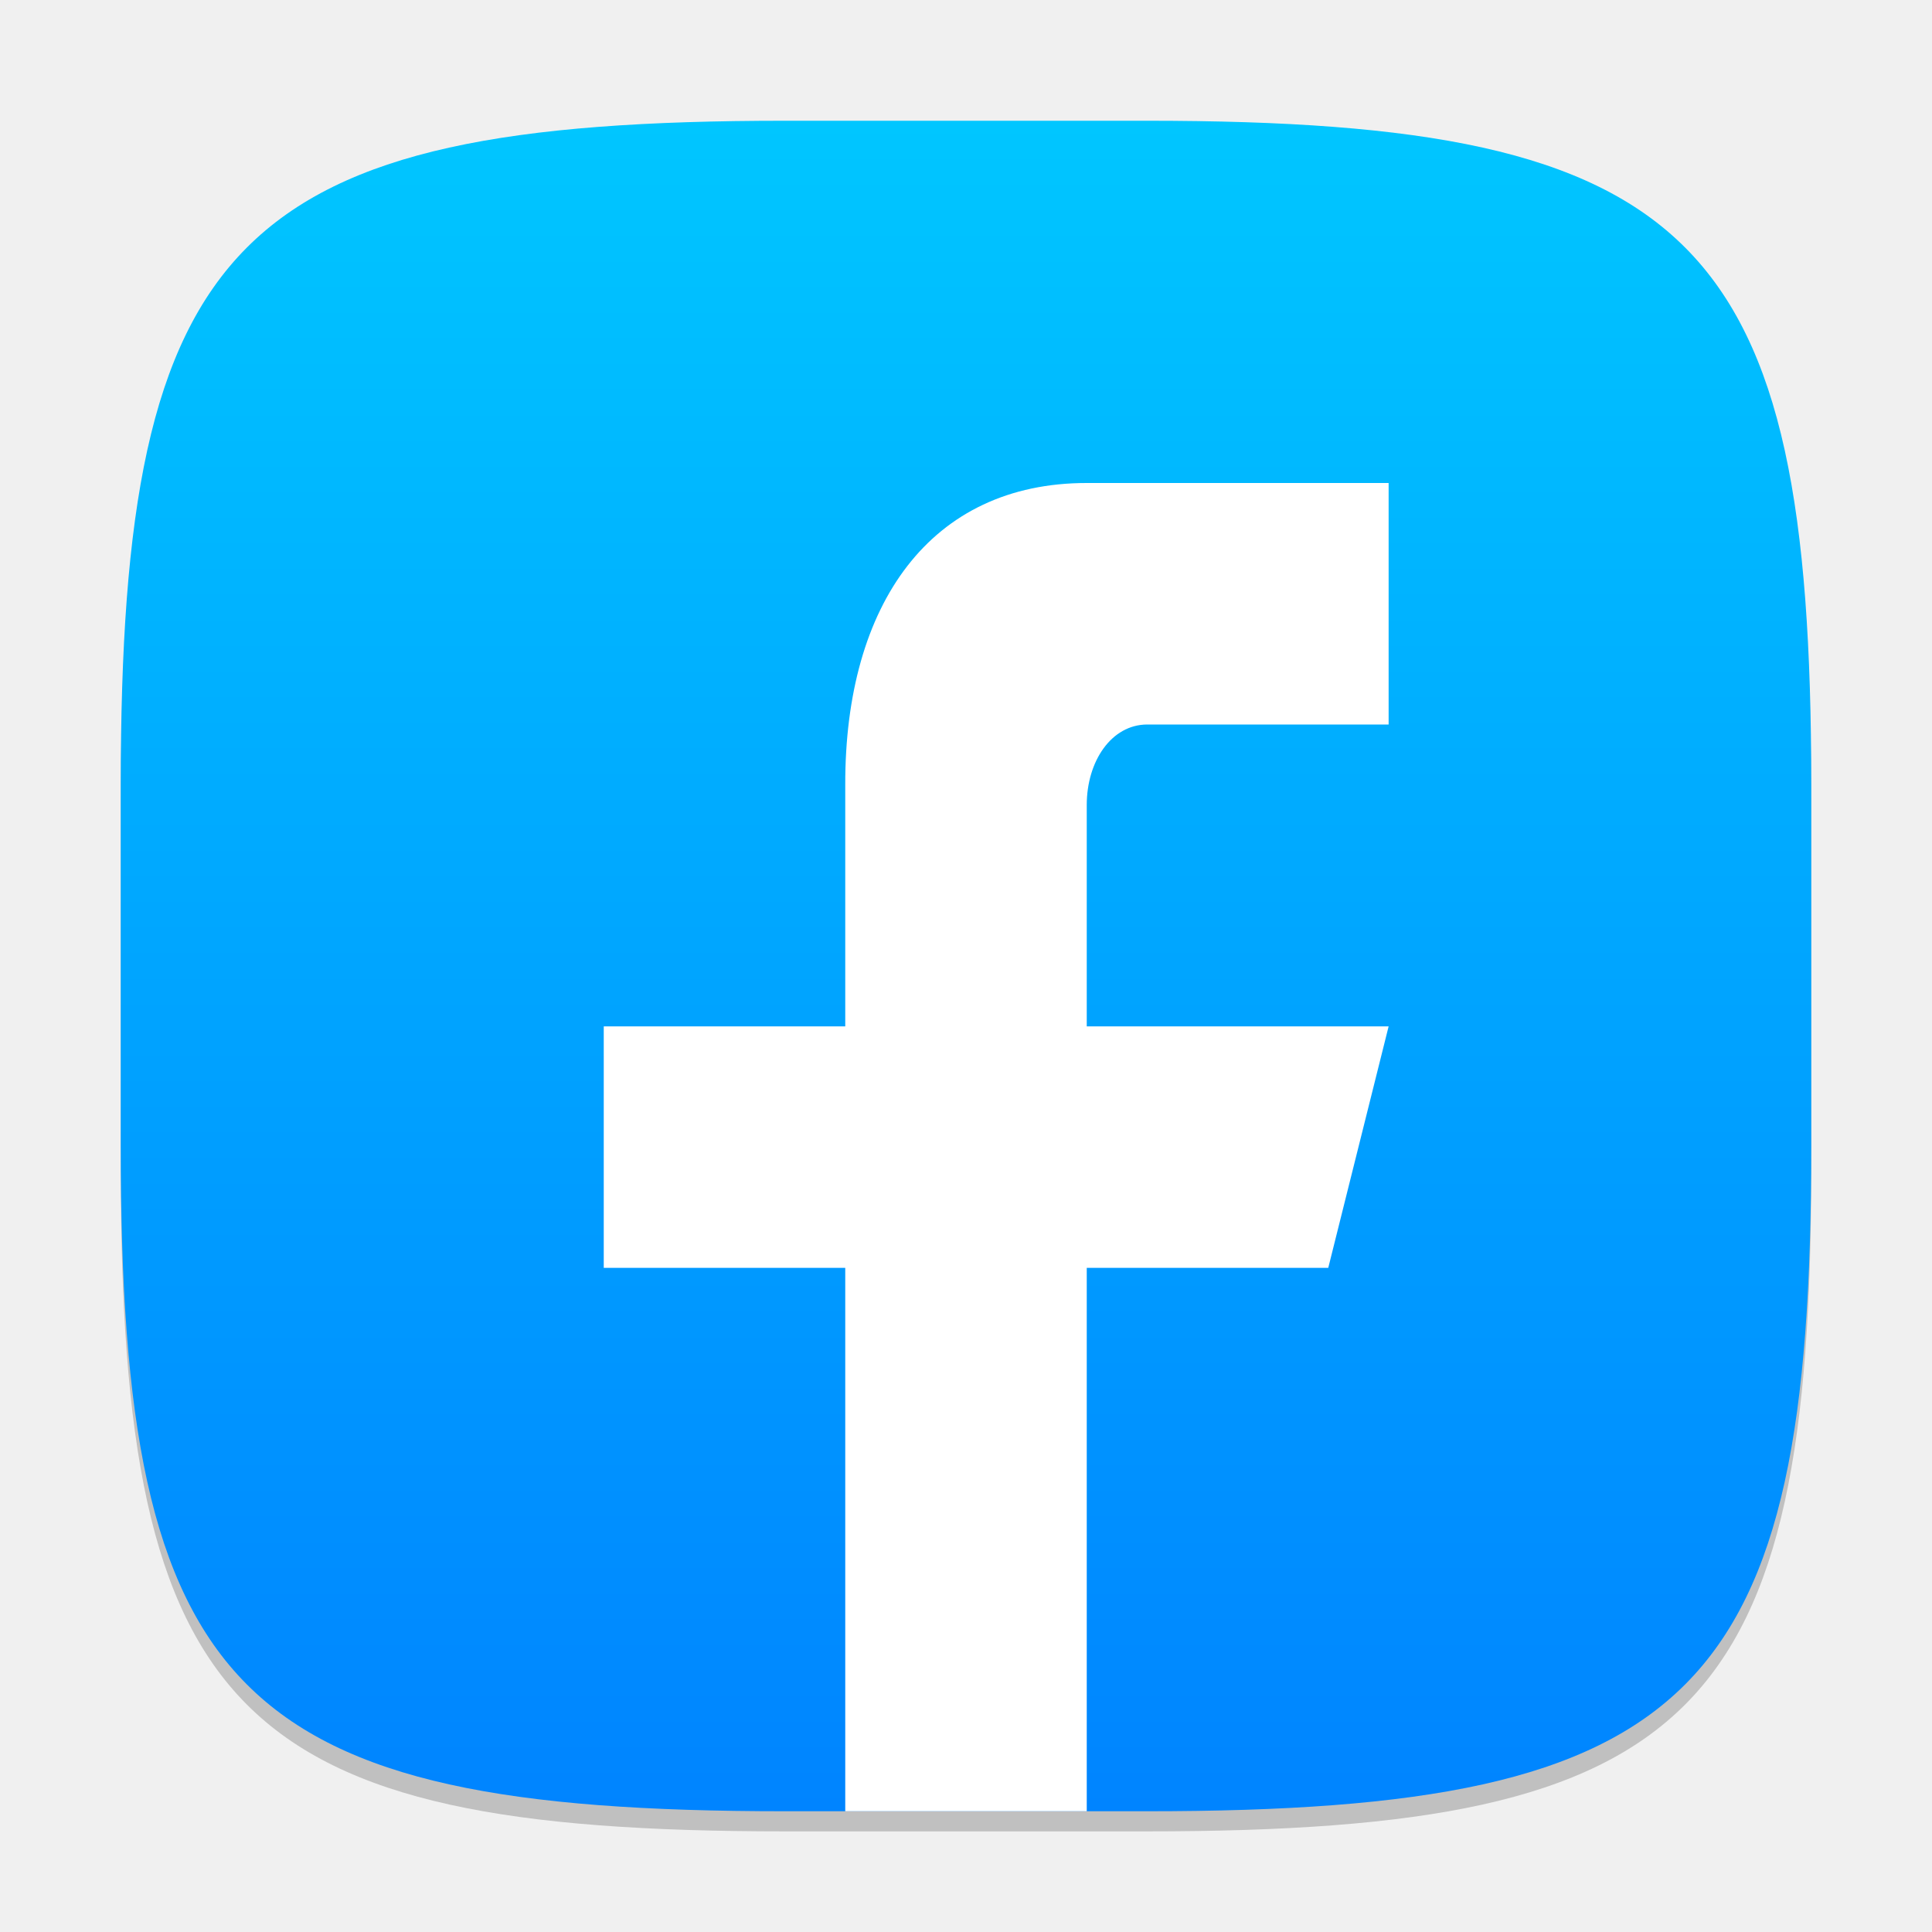
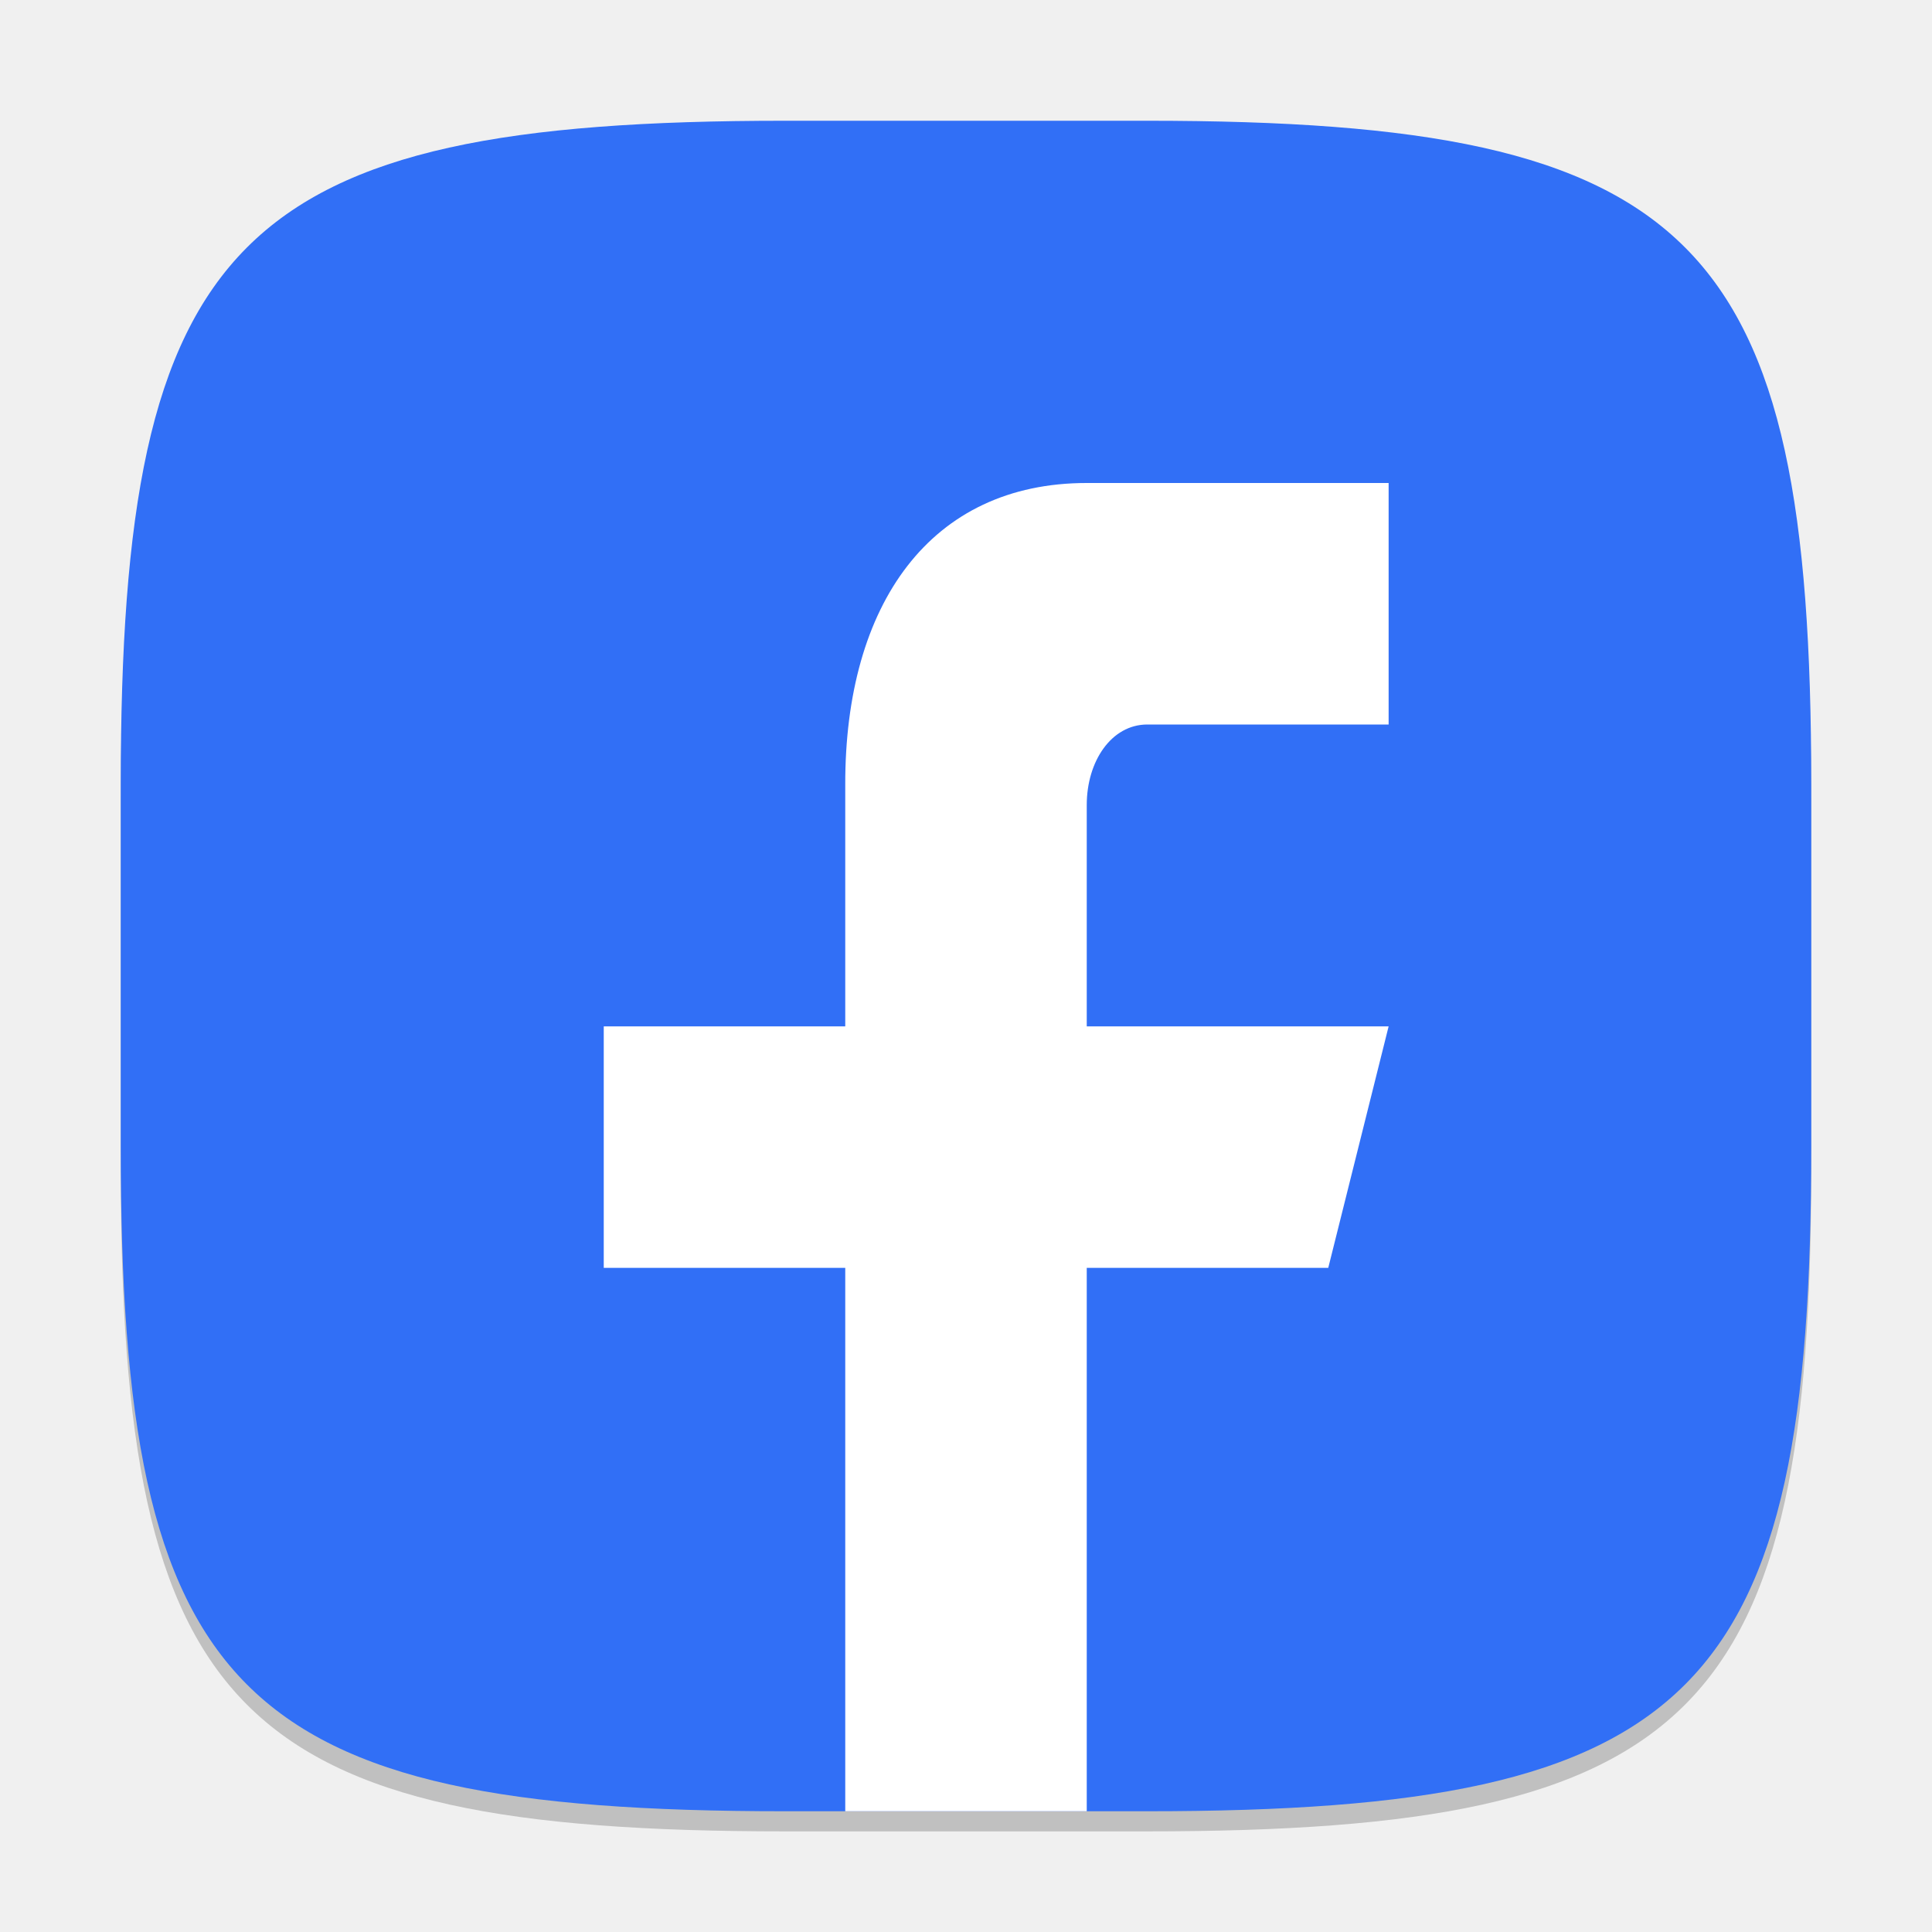
- <svg xmlns="http://www.w3.org/2000/svg" xmlns:xlink="http://www.w3.org/1999/xlink" width="96" height="96" viewBox="0 0 96 96" version="1.1" id="svg5">
-   <defs id="defs2">
-     <linearGradient id="linearGradient1964">
-       <stop style="stop-color:#0084ff;stop-opacity:1;" offset="0" id="stop1960" />
-       <stop style="stop-color:#00c6ff;stop-opacity:1;" offset="1" id="stop1962" />
-     </linearGradient>
-     <linearGradient xlink:href="#linearGradient1964" id="linearGradient1133" x1="16" y1="30" x2="16" y2="2" gradientUnits="userSpaceOnUse" gradientTransform="scale(3)" />
-   </defs>
+ <svg xmlns="http://www.w3.org/2000/svg" width="96" height="96" viewBox="0 0 96 96" version="1.1" id="svg5">
+   <defs id="defs2" />
  <path id="path563" style="opacity:0.2;fill:#000000;stroke-width:3;stroke-linecap:round;stroke-linejoin:round" d="M 39,7 C 11.696,7 6,12.819 6,40 v 18 c 0,27.181 5.696,33 33,33 H 57 C 84.304,91 90,85.181 90,58 V 40 C 90,12.819 84.304,7 57,7 Z" />
-   <path id="path530" style="fill:url(#linearGradient1133);fill-opacity:1;stroke-width:3;stroke-linecap:round;stroke-linejoin:round" d="M 39,6 C 11.696,6 6,11.819 6,39 v 18 c 0,27.181 5.696,33 33,33 H 57 C 84.304,90 90,84.181 90,57 V 39 C 90,11.819 84.304,6 57,6 Z" />
+   <path id="path530" style="fill:#316ff6;fill-opacity:1;stroke-width:3;stroke-linecap:round;stroke-linejoin:round" d="M 39,6 C 11.696,6 6,11.819 6,39 v 18 c 0,27.181 5.696,33 33,33 H 57 C 84.304,90 90,84.181 90,57 V 39 C 90,11.819 84.304,6 57,6 Z" />
  <path d="M 54,24 C 46.248,23.998 41.98,30 42,39 V 51 H 30 V 63 H 42 V 90 H 54 V 63 H 66 L 69,51 H 54 V 40 c 1.3e-4,-2.173 1.221,-3.992 3,-4 H 69 V 24 Z" style="text-indent:0;text-decoration-line:none;text-transform:none;fill:#ffffff;stroke-width:0.857" id="path303" />
</svg>
